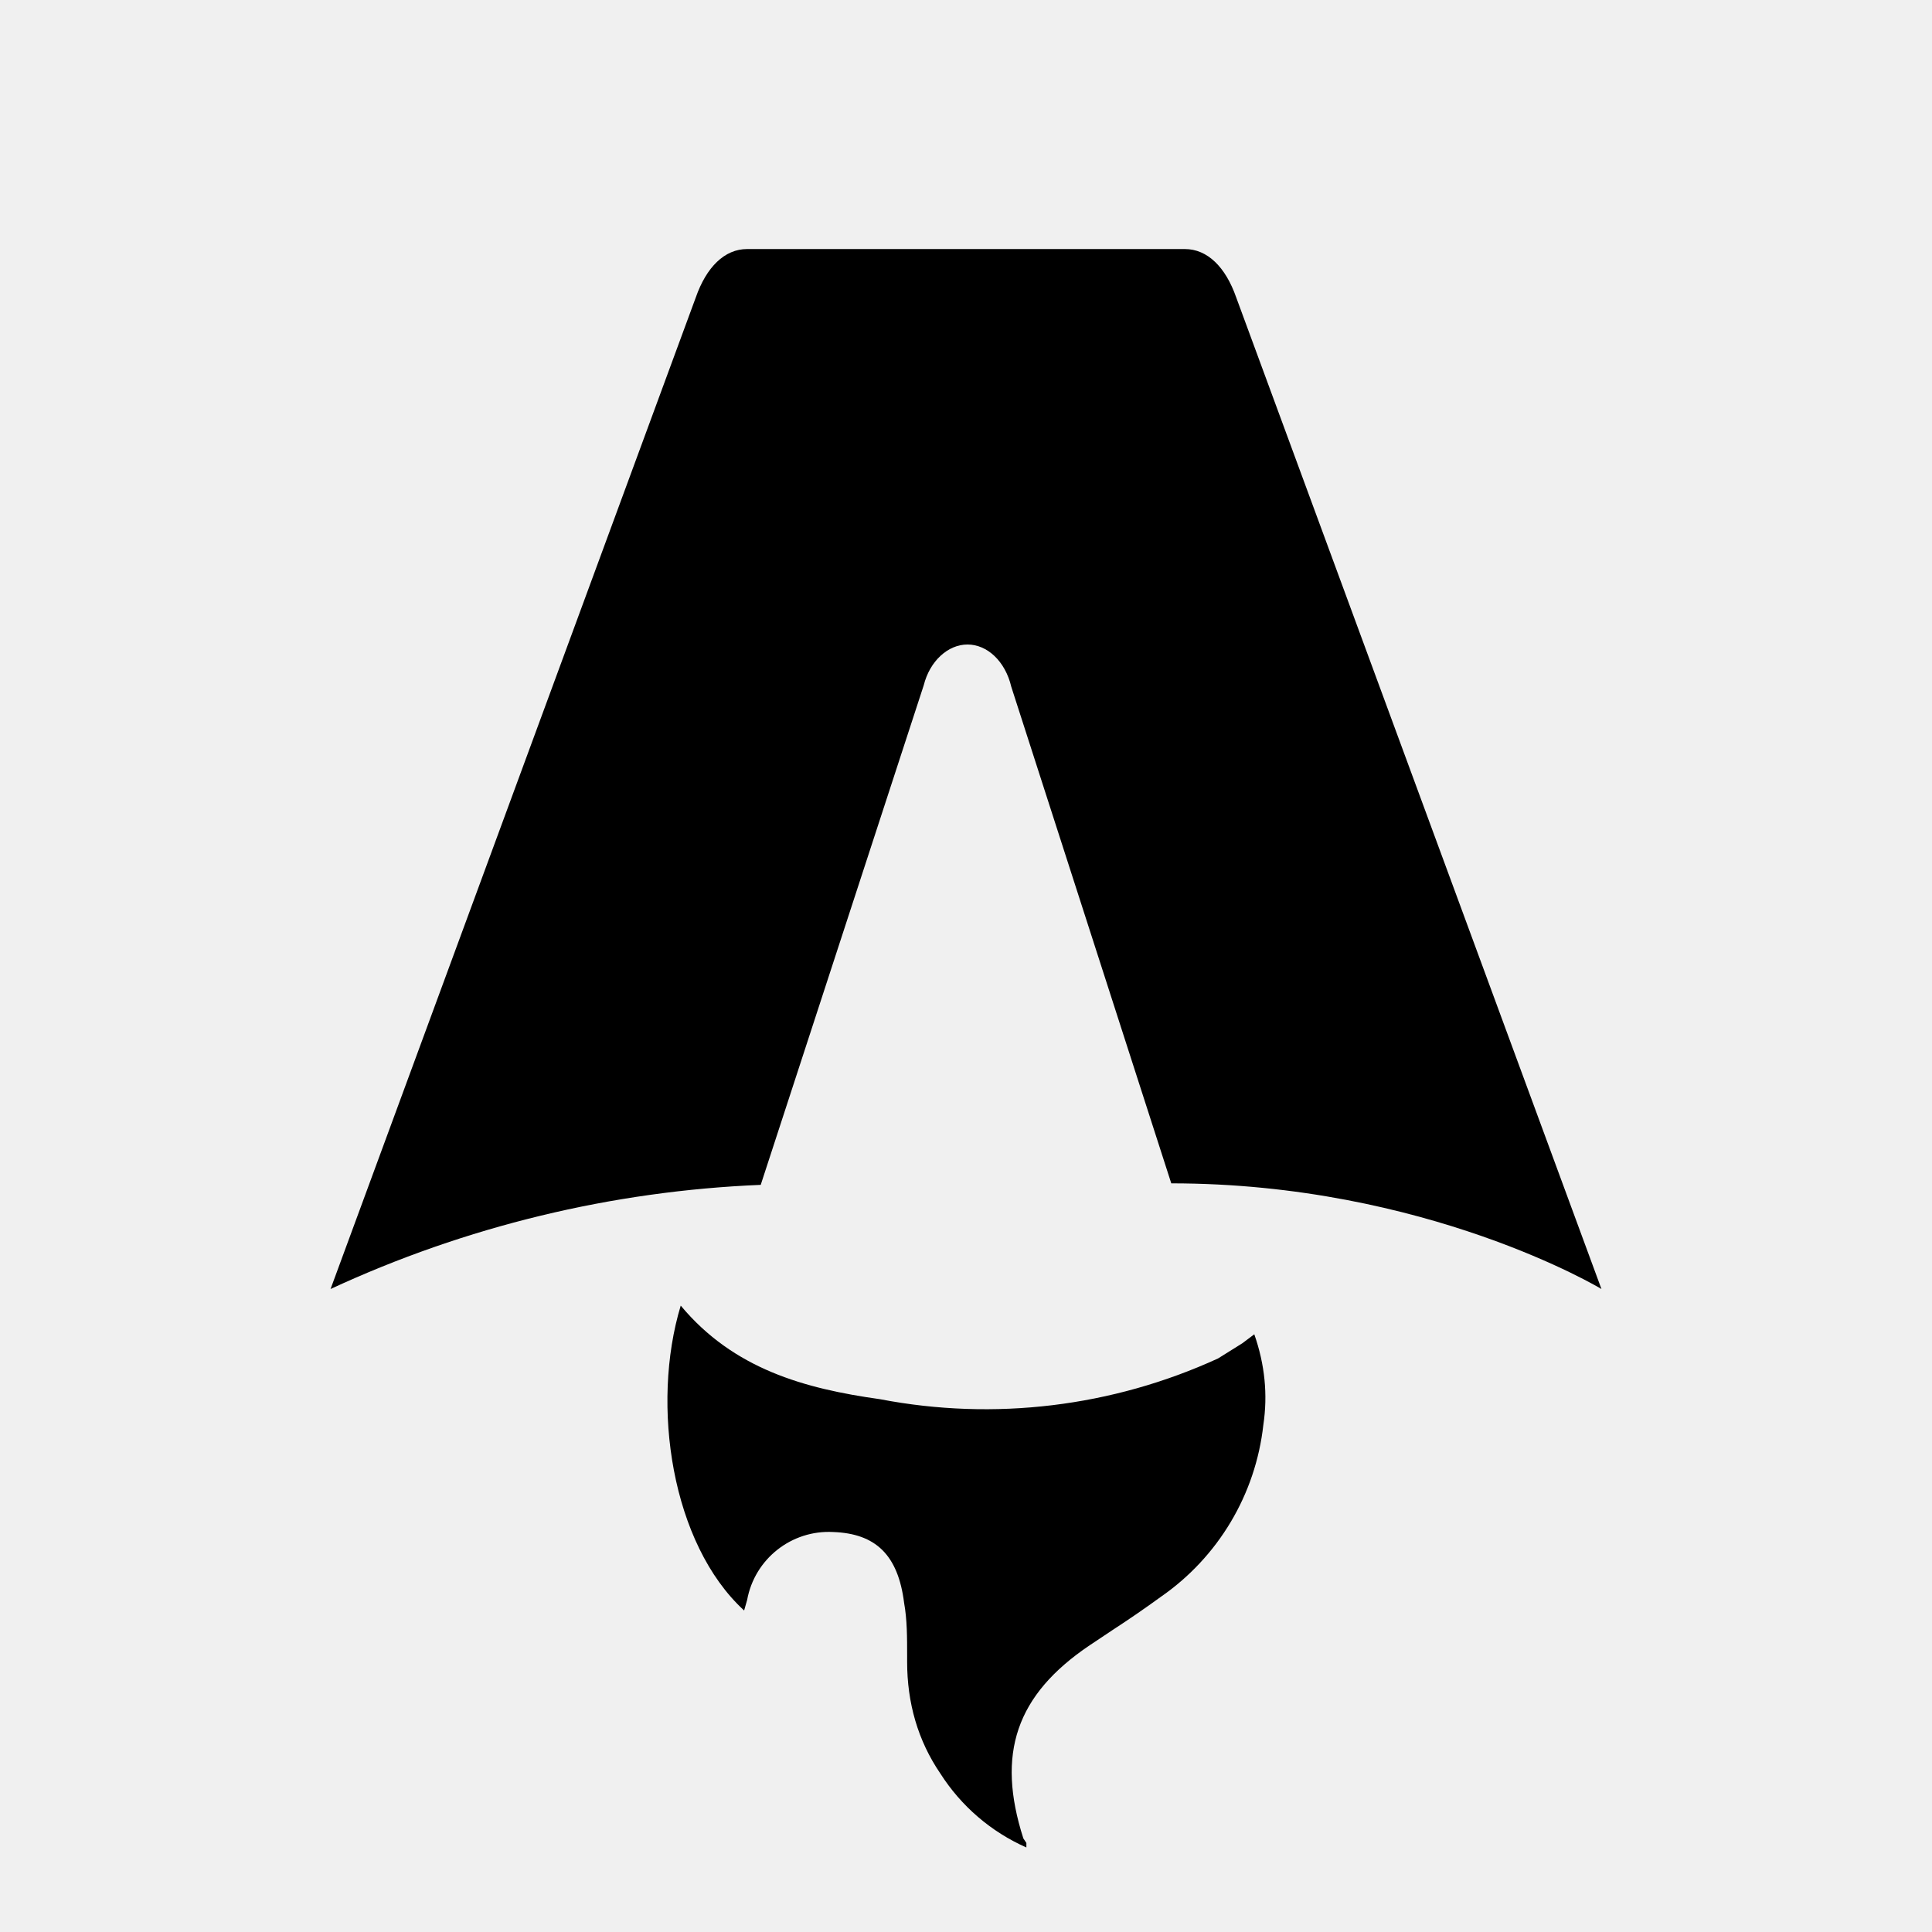
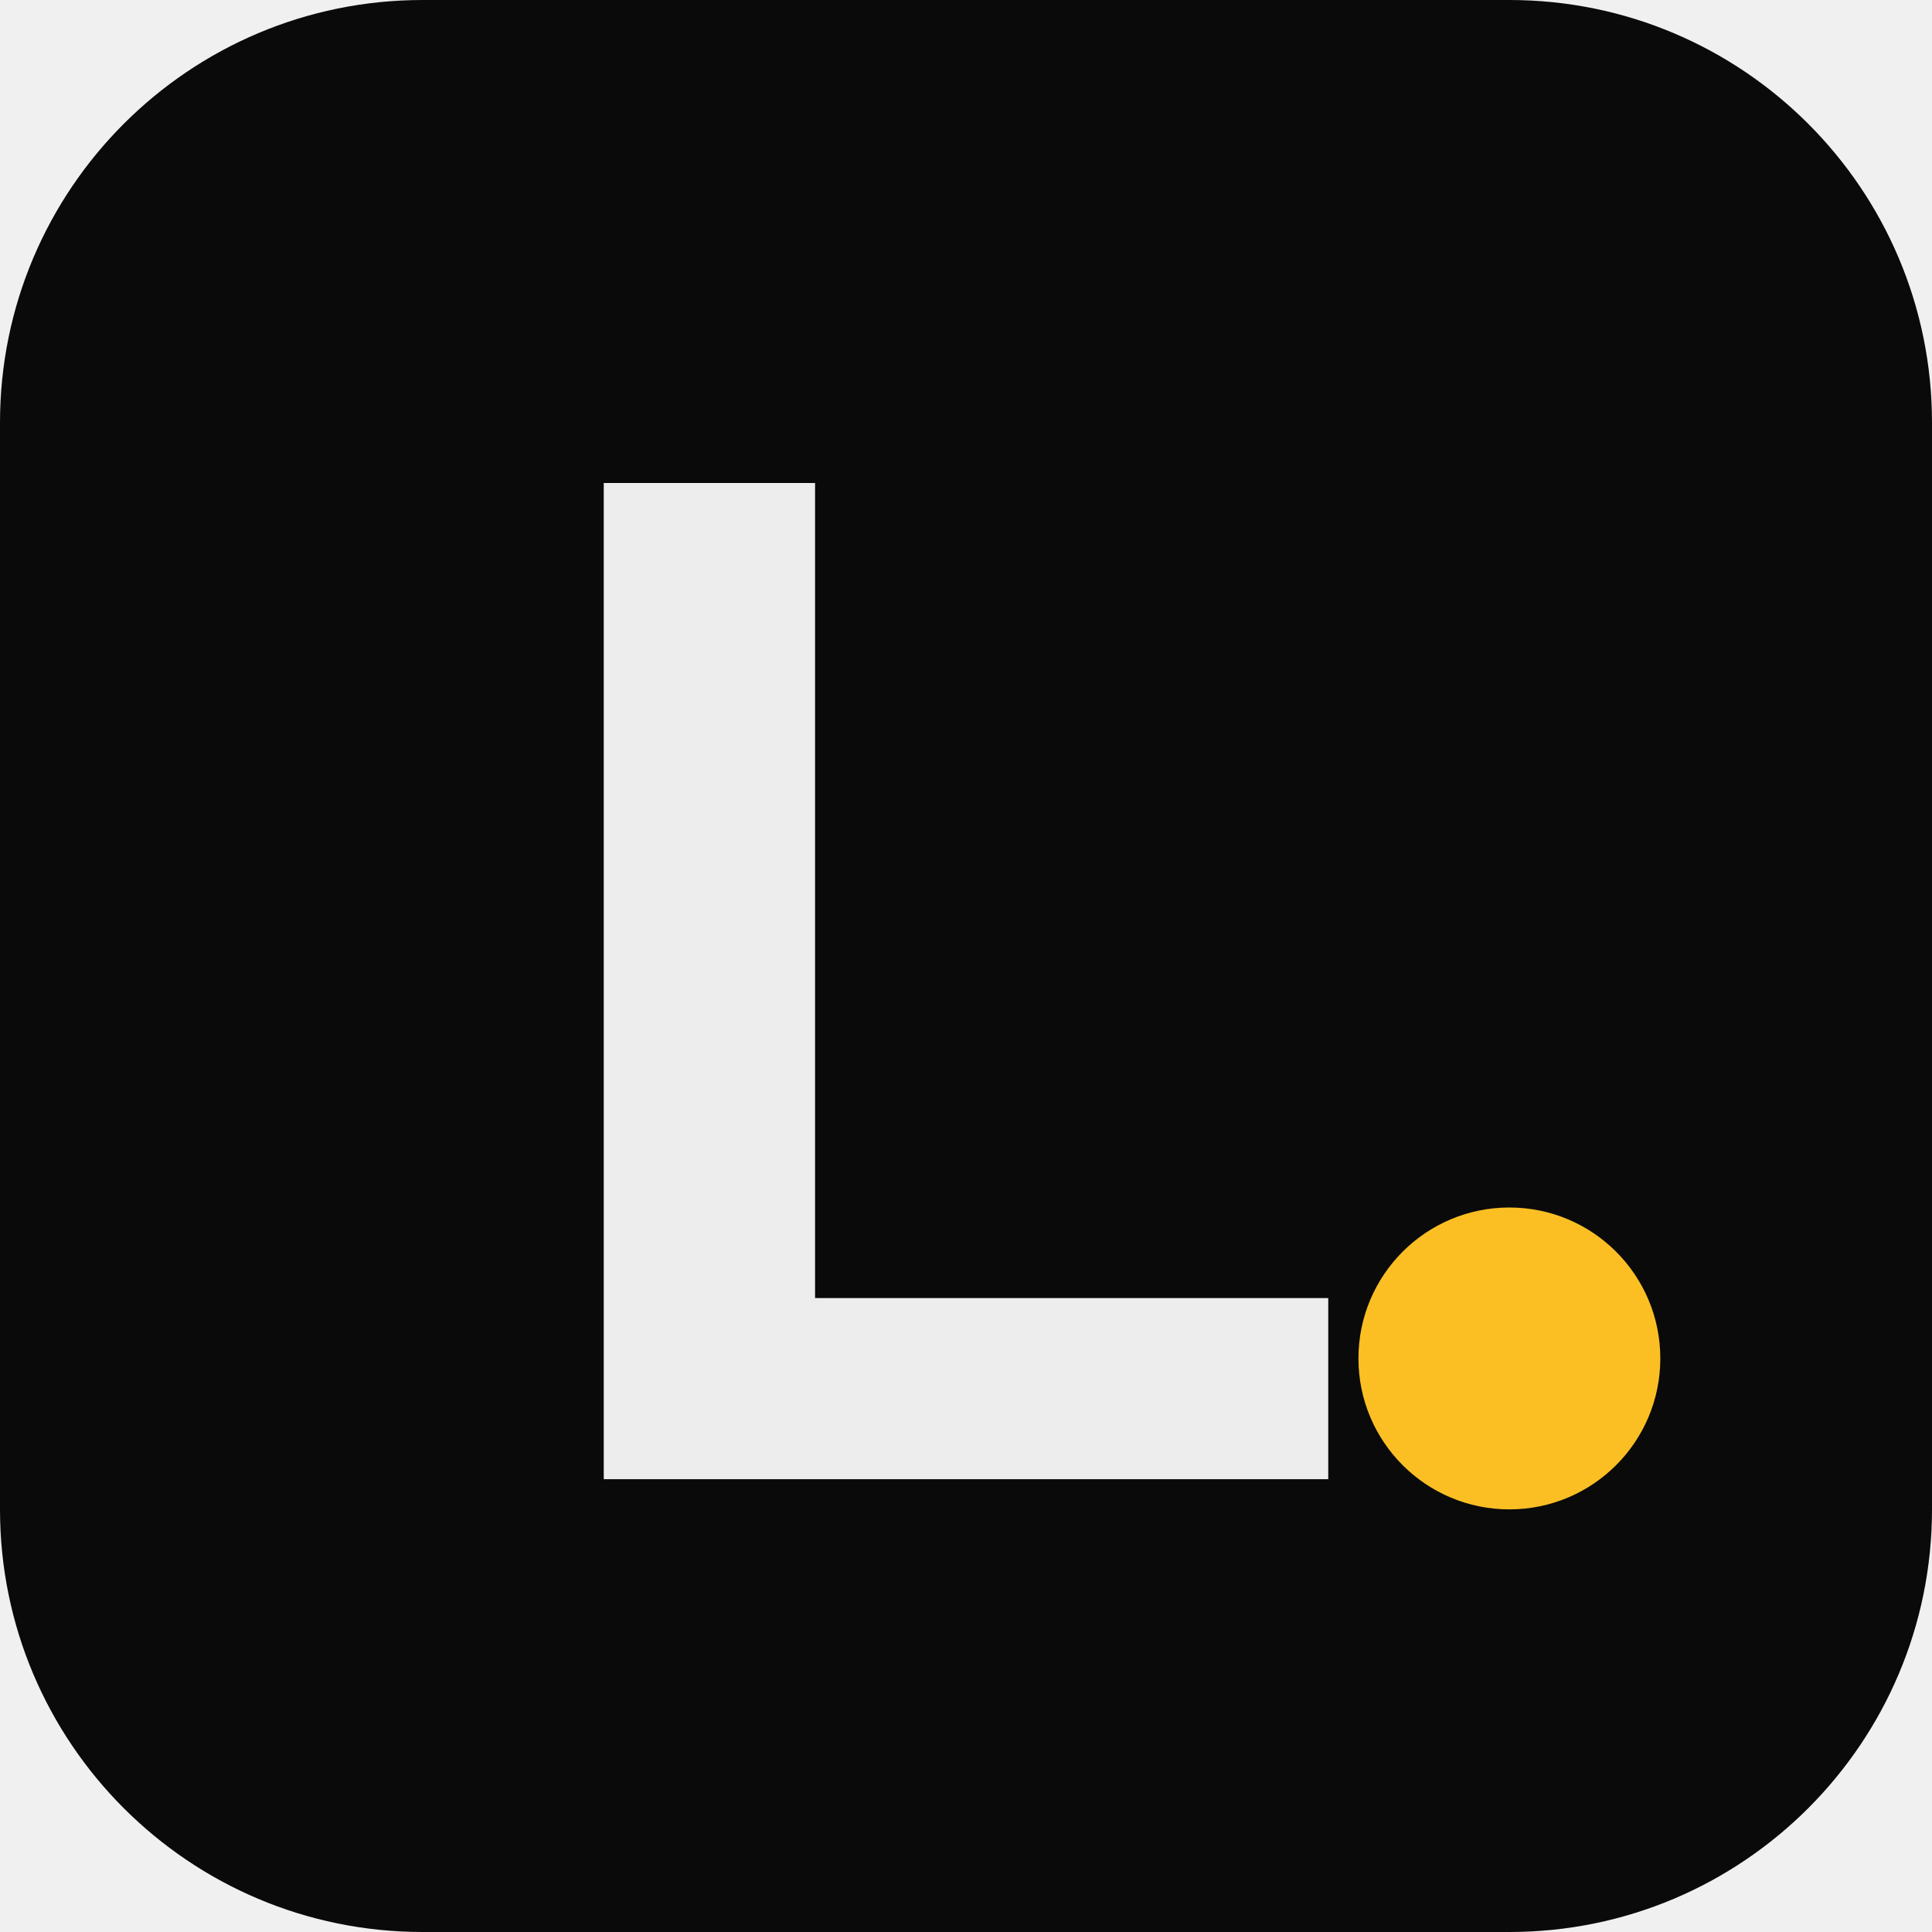
- <svg xmlns="http://www.w3.org/2000/svg" fill="none" viewBox="0 0 128 128">
-   <path d="M50.4 78.5a75.1 75.1 0 0 0-28.5 6.9l24.2-65.7c.7-2 1.9-3.2 3.4-3.2h29c1.5 0 2.7 1.2 3.4 3.2l24.2 65.7s-11.6-7-28.5-7L67 45.5c-.4-1.7-1.6-2.8-2.9-2.8-1.3 0-2.5 1.1-2.9 2.7L50.4 78.5Zm-1.1 28.2Zm-4.2-20.2c-2 6.6-.6 15.8 4.2 20.2a17.5 17.5 0 0 1 .2-.7 5.5 5.5 0 0 1 5.7-4.5c2.8.1 4.3 1.5 4.7 4.7.2 1.1.2 2.3.2 3.5v.4c0 2.7.7 5.2 2.2 7.4a13 13 0 0 0 5.7 4.9v-.3l-.2-.3c-1.8-5.6-.5-9.5 4.4-12.8l1.5-1a73 73 0 0 0 3.2-2.2 16 16 0 0 0 6.8-11.4c.3-2 .1-4-.6-6l-.8.6-1.6 1a37 37 0 0 1-22.4 2.7c-5-.7-9.7-2-13.2-6.2Z" />
-   <style>
-         path { fill: #000; }
-         @media (prefers-color-scheme: dark) {
-             path { fill: #FFF; }
-         }
-     </style>
+ <svg xmlns="http://www.w3.org/2000/svg" viewBox="0 0 64 64">
+   <rect width="64" height="64" rx="14" fill="#0a0a0a" />
+   <path d="M20 16h7v27h17v6H20z" fill="#ededed" />
+   <circle cx="50" cy="45" r="5" fill="#fbbf24" />
</svg>
